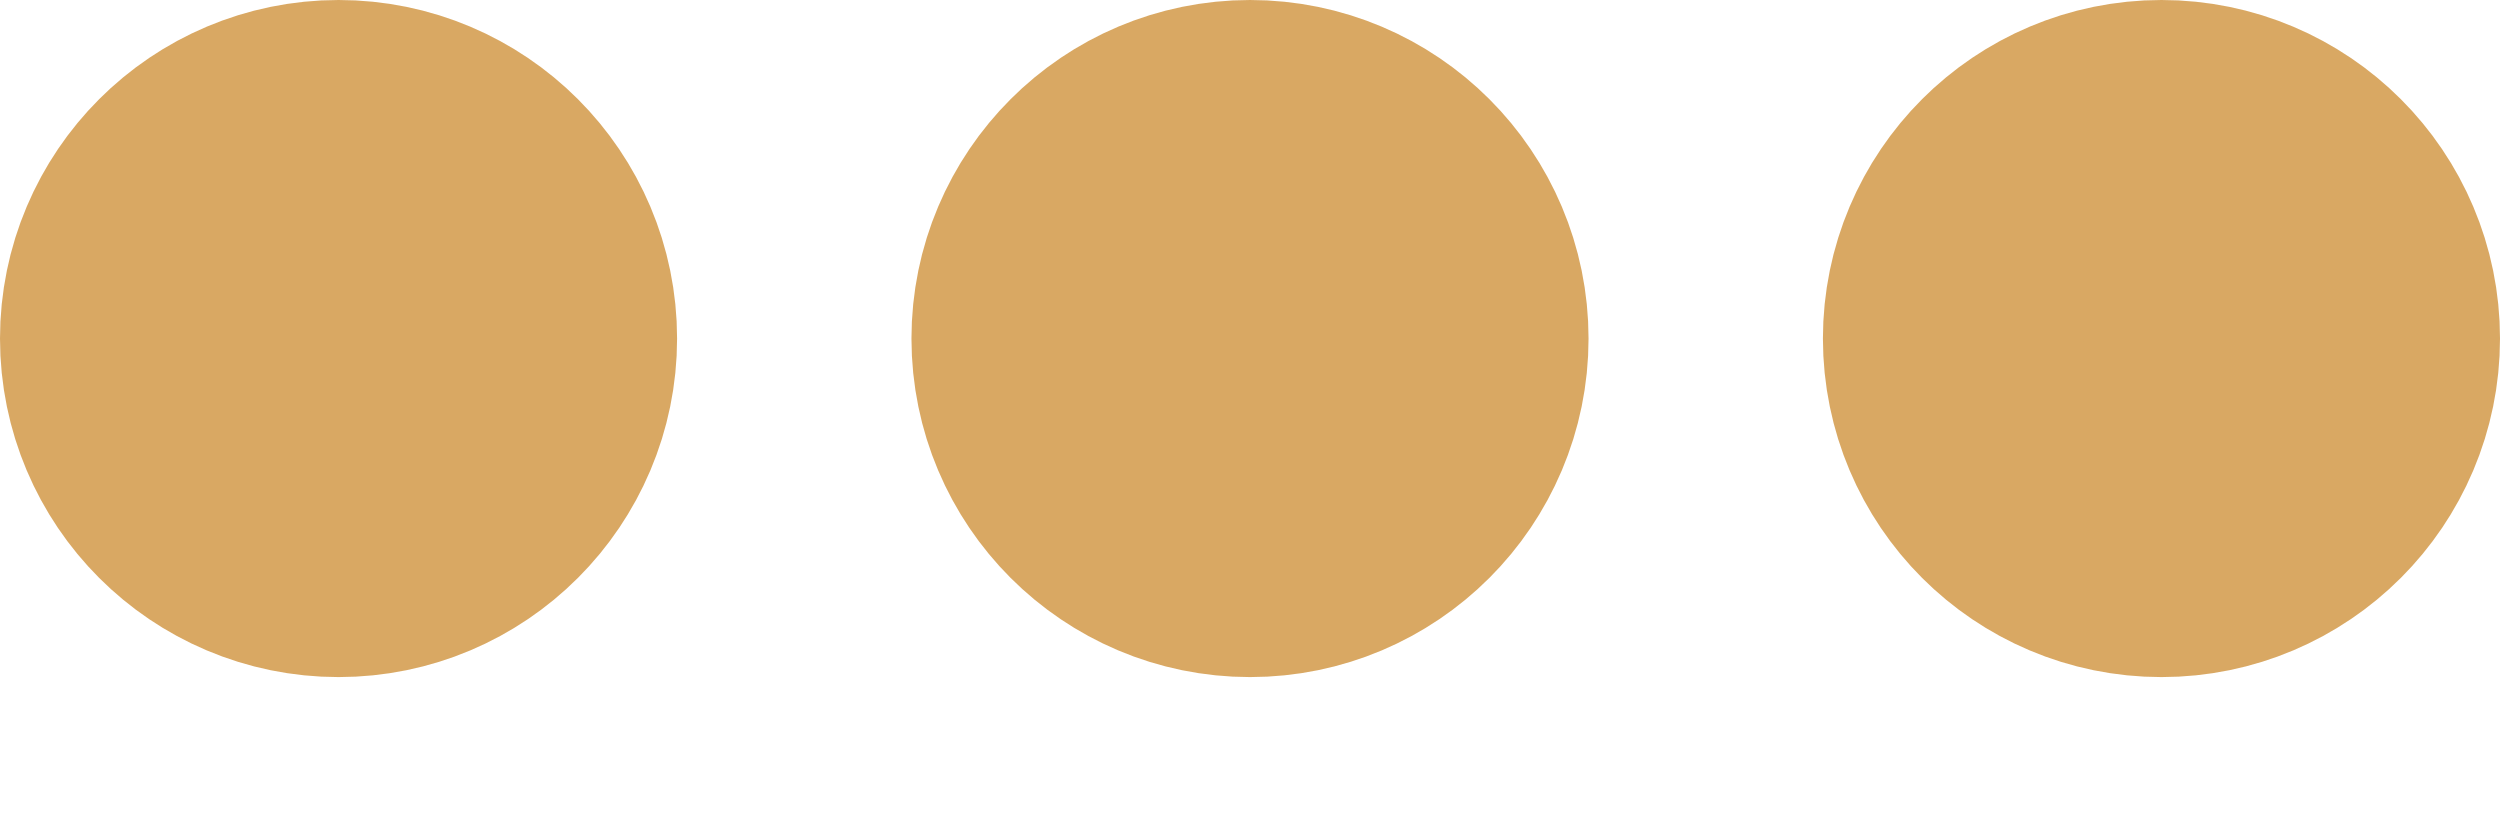
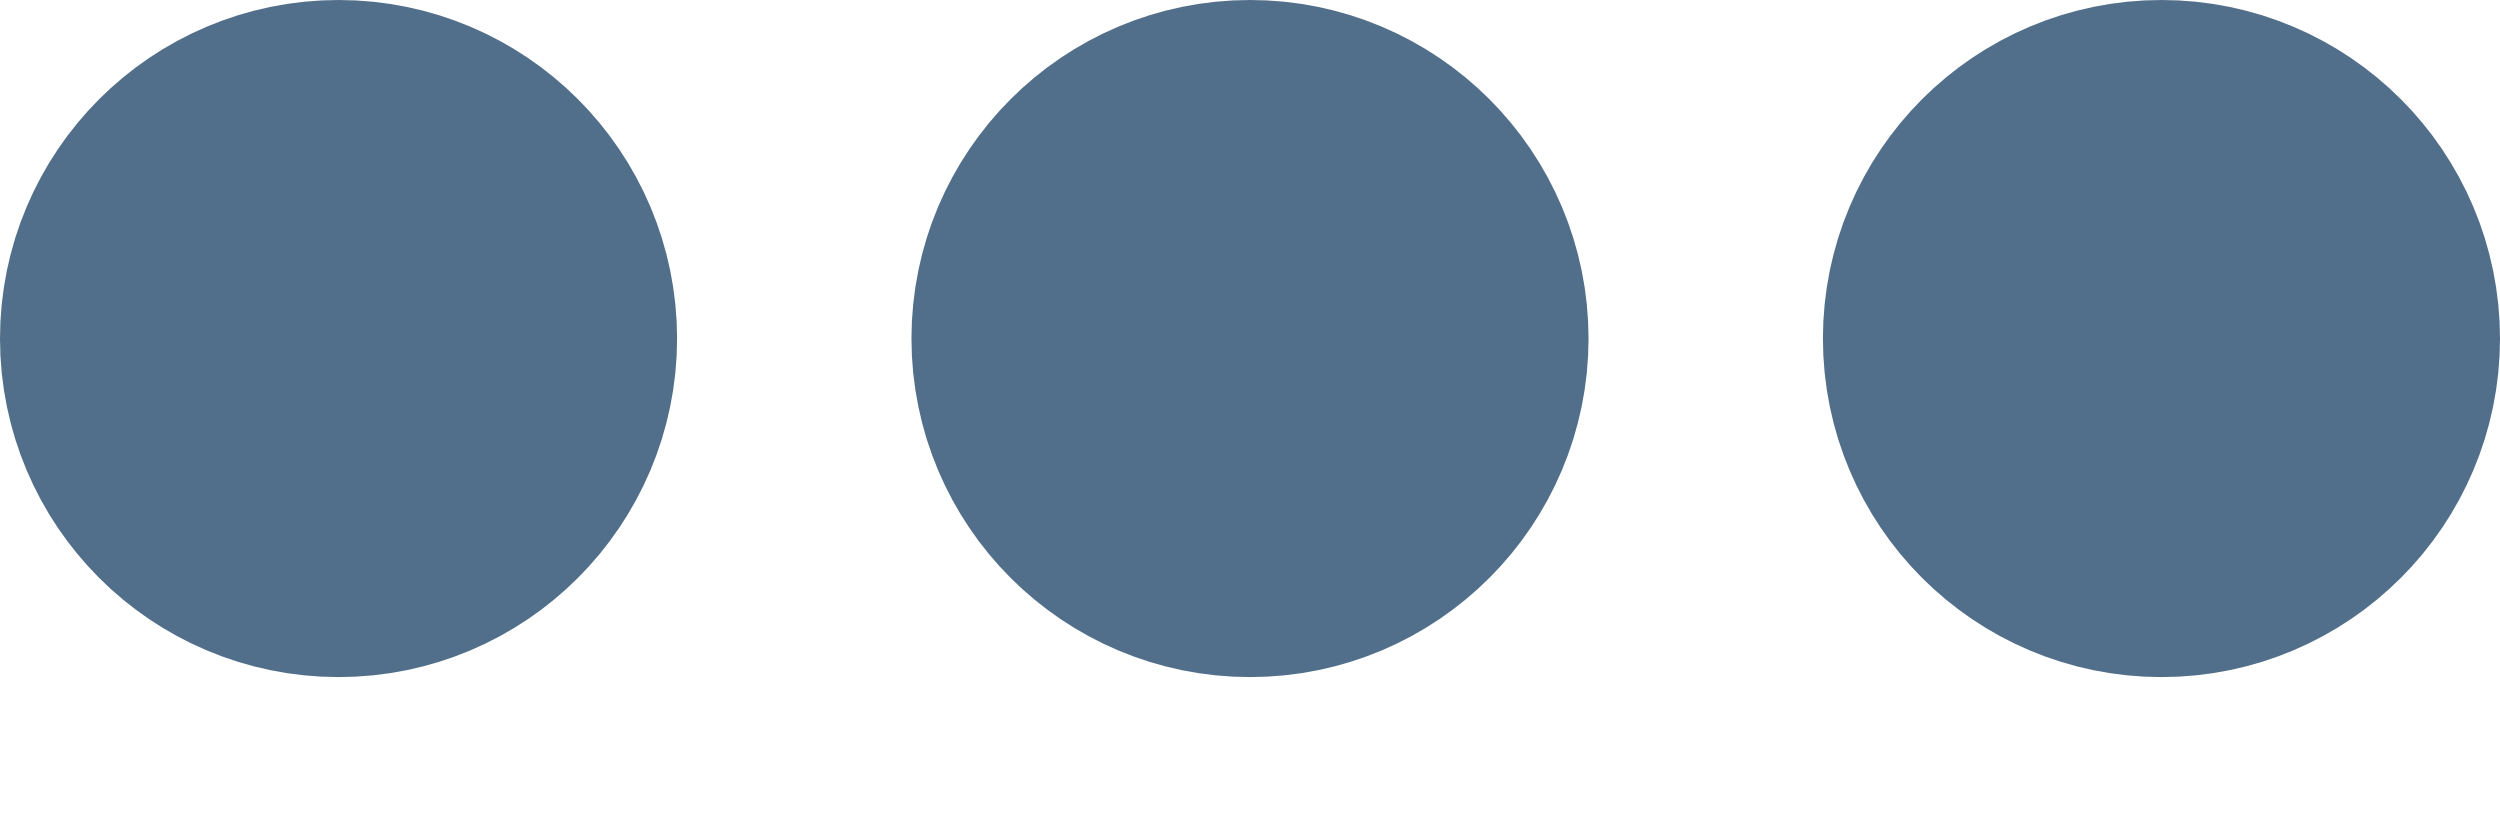
<svg xmlns="http://www.w3.org/2000/svg" width="12" height="4" viewBox="0 0 12 4" fill="none">
-   <path d="M6 2.25C6.345 2.25 6.625 1.97 6.625 1.625C6.625 1.28 6.345 1 6 1C5.655 1 5.375 1.28 5.375 1.625C5.375 1.97 5.655 2.25 6 2.25Z" fill="#D9A863" stroke="#D9A863" stroke-width="2" stroke-linecap="round" stroke-linejoin="round" />
-   <path d="M10.375 2.25C10.72 2.25 11 1.97 11 1.625C11 1.28 10.72 1 10.375 1C10.03 1 9.75 1.28 9.75 1.625C9.75 1.97 10.03 2.25 10.375 2.25Z" fill="#D9A863" stroke="#D9A863" stroke-width="2" stroke-linecap="round" stroke-linejoin="round" />
-   <path d="M1.625 2.25C1.97 2.25 2.25 1.97 2.25 1.625C2.25 1.28 1.97 1 1.625 1C1.28 1 1 1.28 1 1.625C1 1.97 1.28 2.25 1.625 2.25Z" fill="#D9A863" stroke="#D9A863" stroke-width="2" stroke-linecap="round" stroke-linejoin="round" />
+   <path d="M6 2.25C6.345 2.25 6.625 1.97 6.625 1.625C6.625 1.28 6.345 1 6 1C5.655 1 5.375 1.28 5.375 1.625C5.375 1.97 5.655 2.25 6 2.25Z" fill="#516E8A" stroke="#516E8A" stroke-width="2" stroke-linecap="round" stroke-linejoin="round" />
+   <path d="M10.375 2.25C10.72 2.25 11 1.97 11 1.625C11 1.28 10.72 1 10.375 1C10.03 1 9.75 1.28 9.75 1.625C9.75 1.97 10.03 2.25 10.375 2.25Z" fill="#516E8A" stroke="#516E8A" stroke-width="2" stroke-linecap="round" stroke-linejoin="round" />
+   <path d="M1.625 2.25C1.97 2.25 2.25 1.97 2.25 1.625C2.25 1.28 1.97 1 1.625 1C1.28 1 1 1.28 1 1.625C1 1.97 1.28 2.25 1.625 2.25Z" fill="#516E8A" stroke="#516E8A" stroke-width="2" stroke-linecap="round" stroke-linejoin="round" />
</svg>
